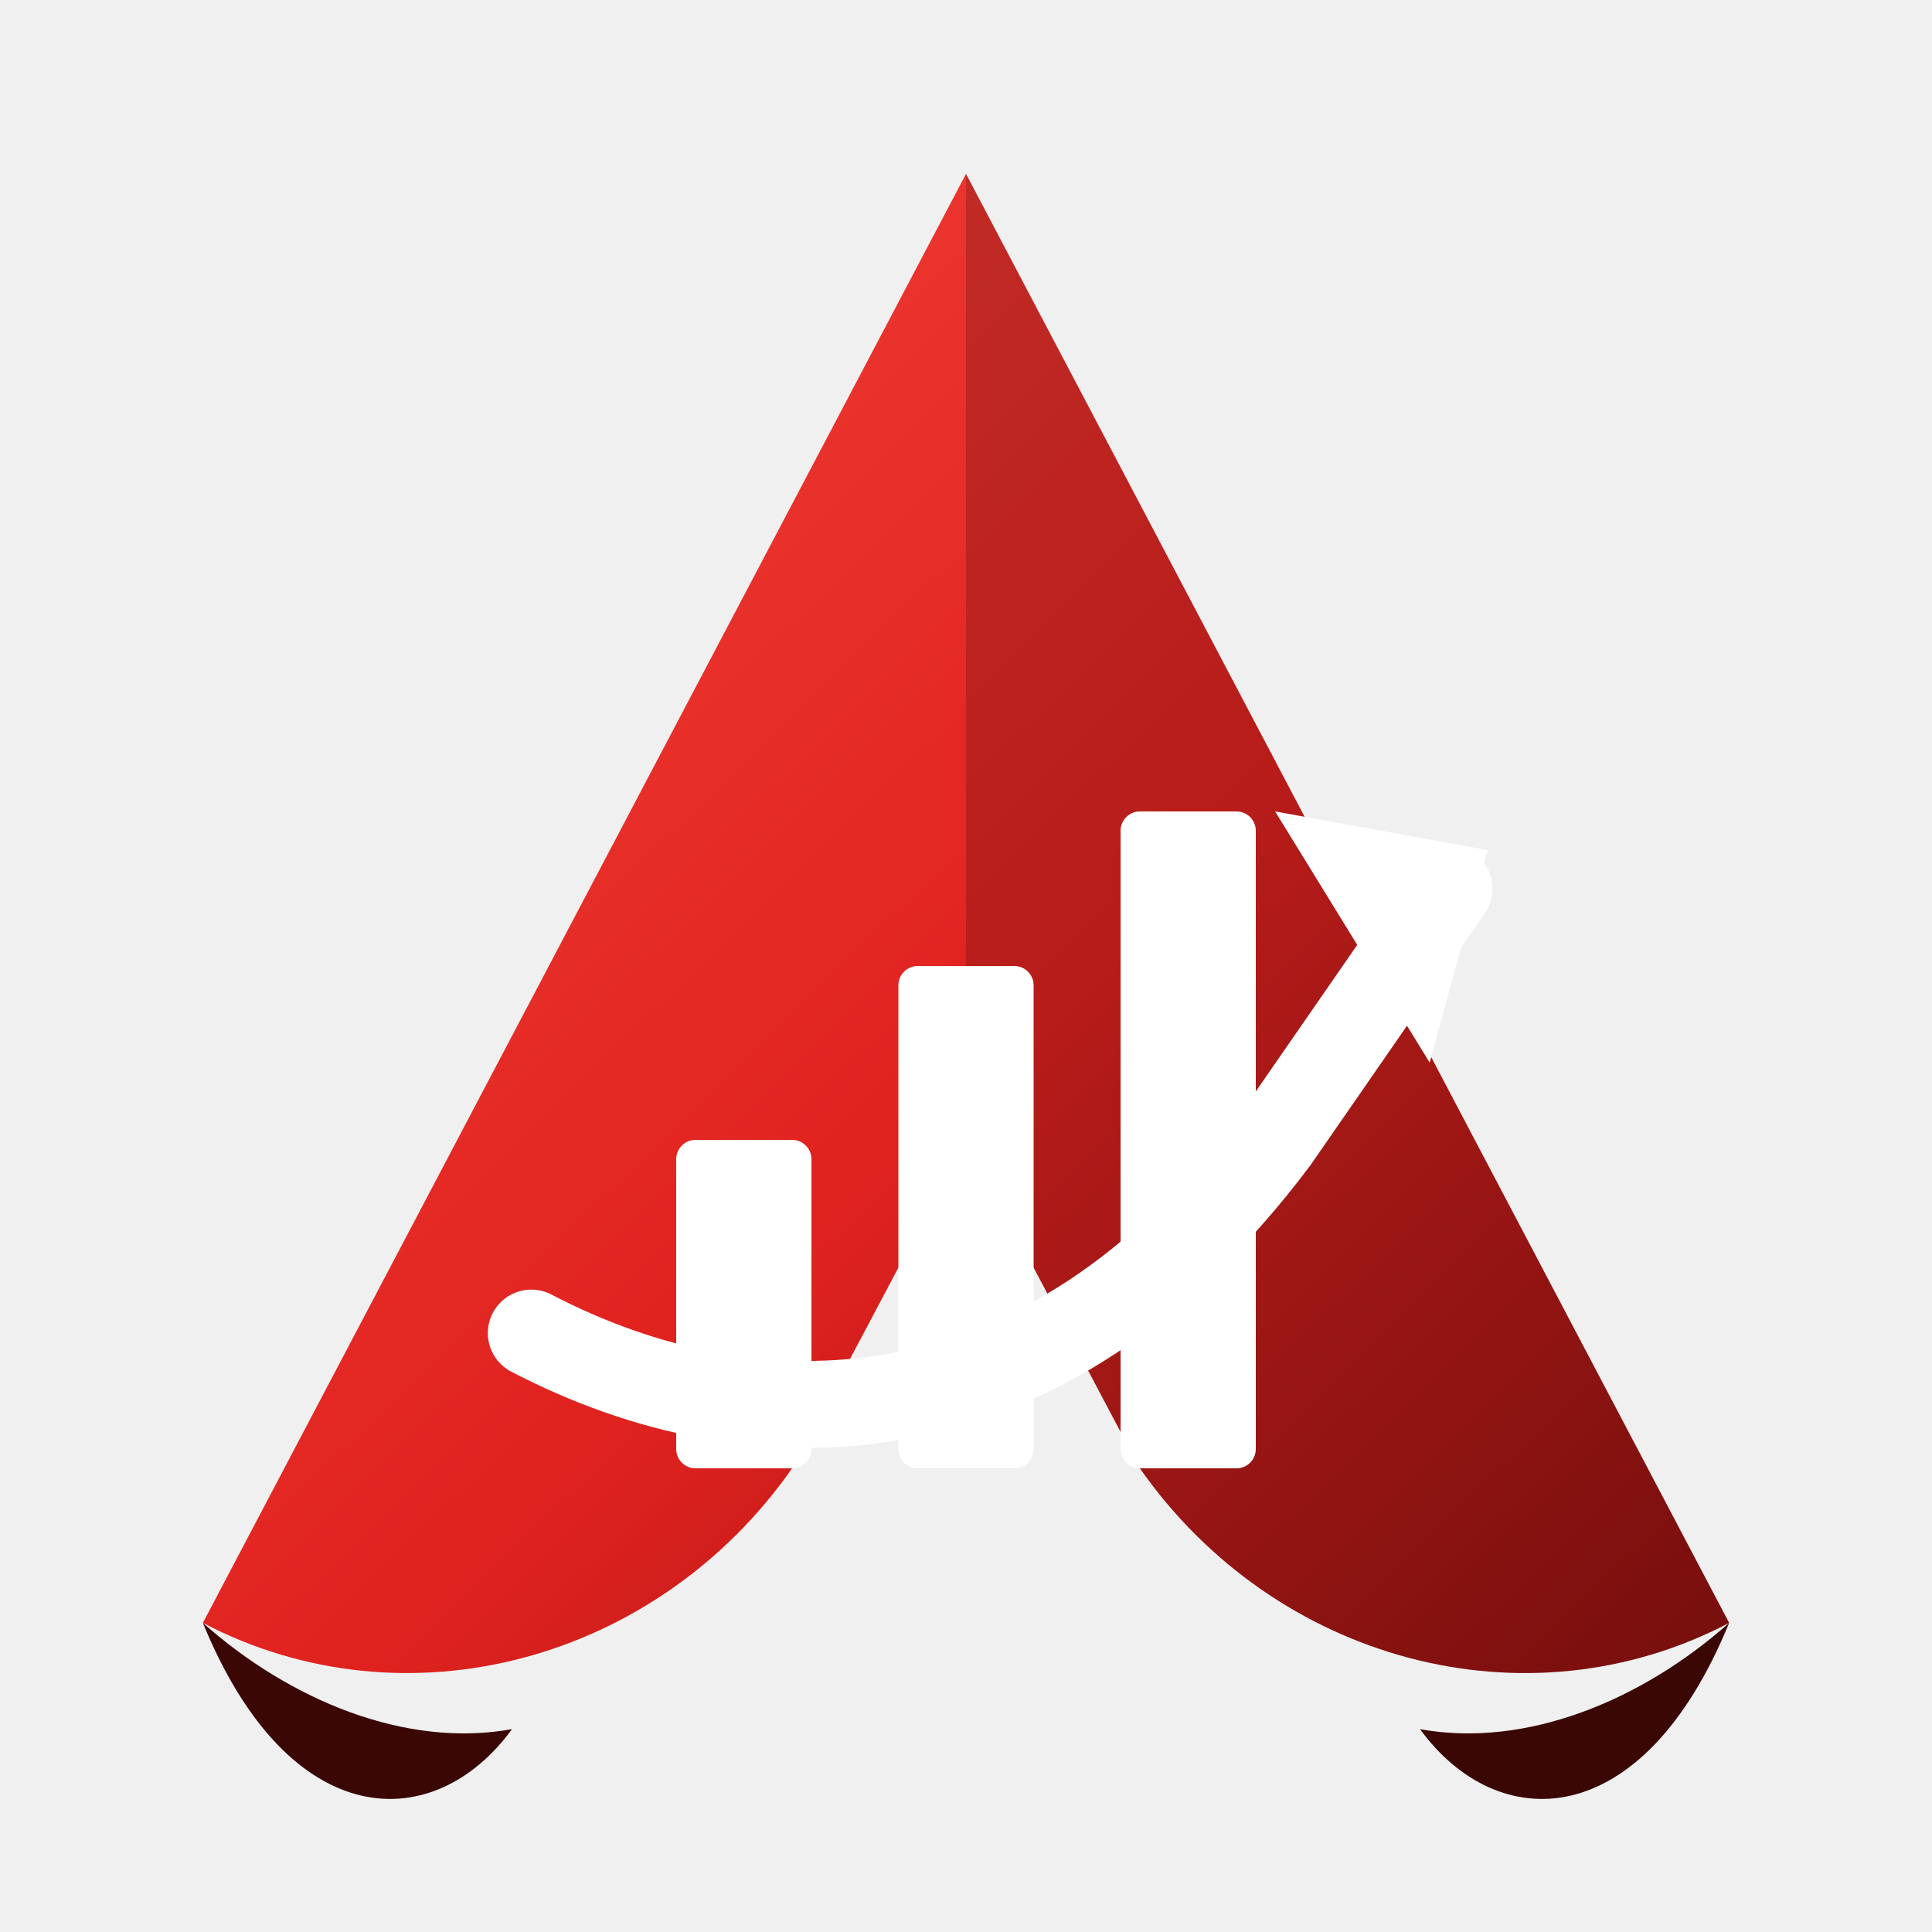
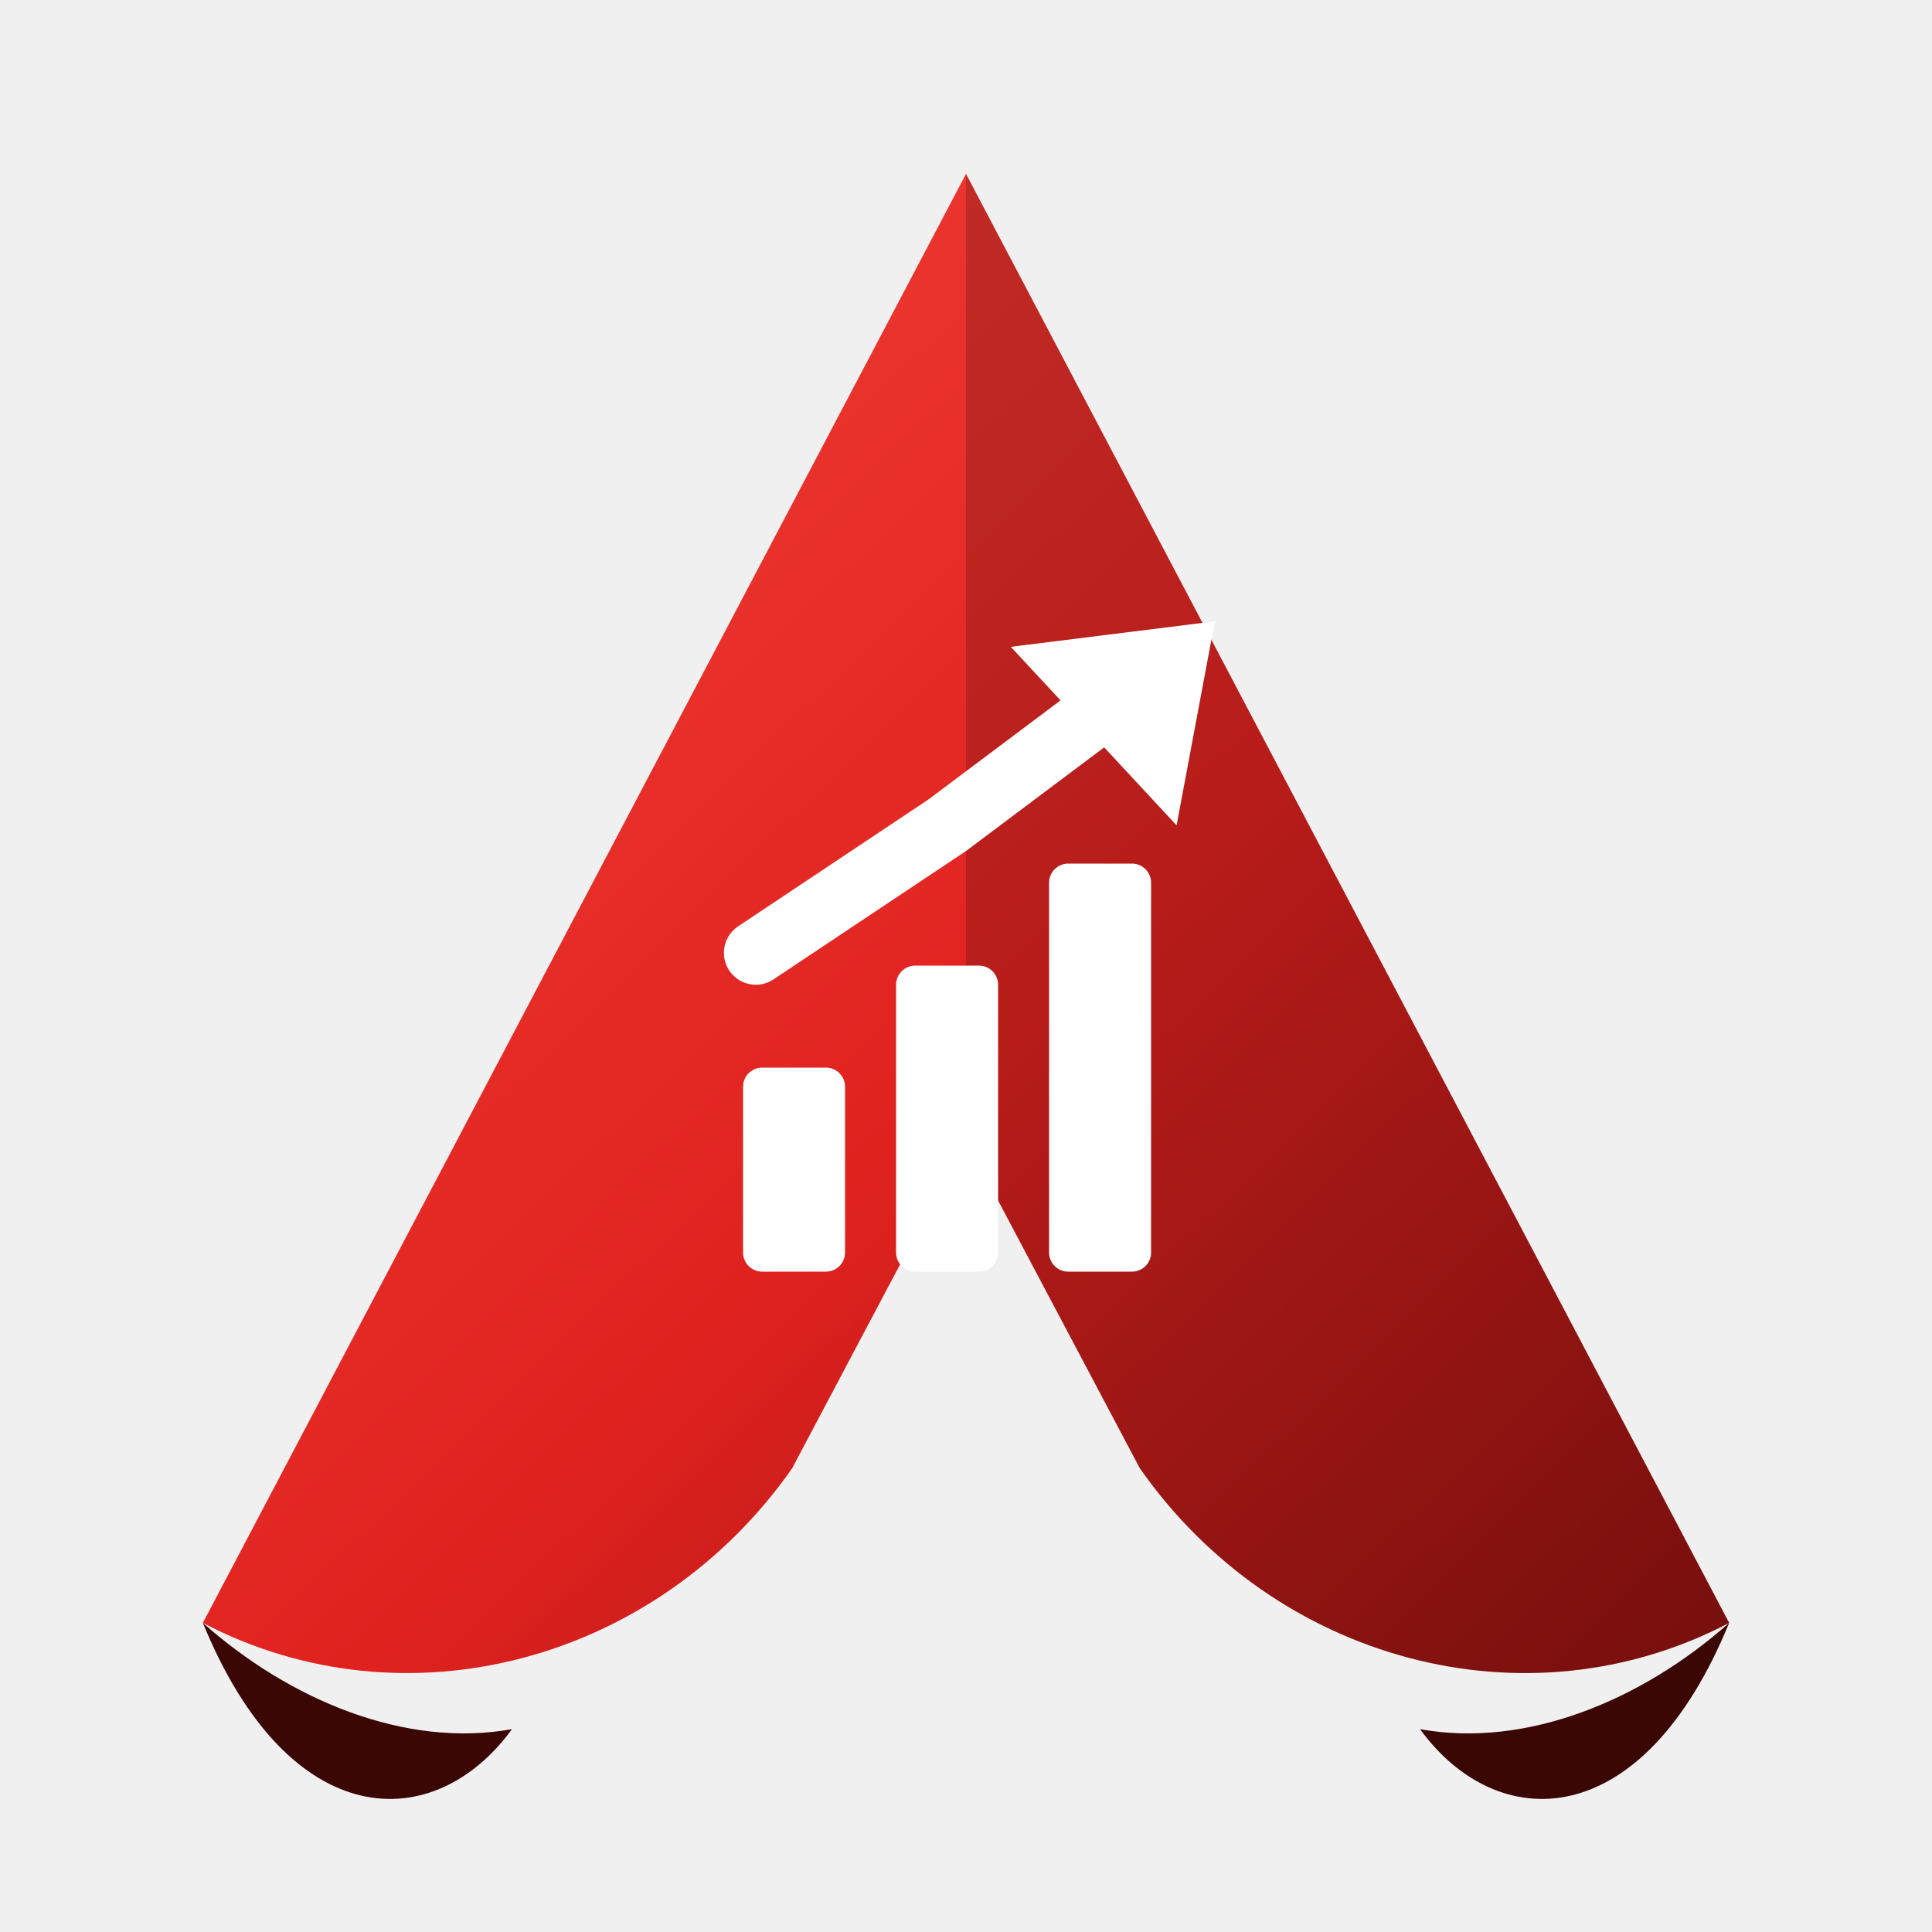
<svg xmlns="http://www.w3.org/2000/svg" viewBox="0 0 200 200" role="img" aria-labelledby="aegisleadMarkTitle">
  <defs>
    <linearGradient id="aegisTriGrad" x1="0%" y1="0%" x2="100%" y2="100%">
      <stop offset="0%" stop-color="#f4433a" />
      <stop offset="55%" stop-color="#e0221f" />
      <stop offset="100%" stop-color="#8f1210" />
    </linearGradient>
  </defs>
  <path d="M100 18 L179 168 C 158 179, 132 172, 118 152 L100 118 L82 152 C 68 172, 42 179, 21 168 Z" fill="url(#aegisTriGrad)" />
  <path d="M100 18 L179 168 C 158 179, 132 172, 118 152 L100 118 Z" fill="#000000" opacity="0.18" />
  <path d="M21 168 C 30 176, 42 181, 53 179 C 45 190, 30 190, 21 168 Z" fill="#3a0705" />
  <path d="M179 168 C 170 176, 158 181, 147 179 C 155 190, 170 190, 179 168 Z" fill="#3a0705" />
-   <rect x="70" y="118" width="14" height="34" rx="2" fill="#ffffff" />
-   <rect x="93" y="100" width="14" height="52" rx="2" fill="#ffffff" />
-   <rect x="116" y="84" width="14" height="68" rx="2" fill="#ffffff" />
-   <path d="M55 138 C 78 150, 108 150, 132 118 L 150 92" fill="none" stroke="#ffffff" stroke-width="9" stroke-linecap="round" />
-   <path d="M132 84 L 154 88 L 148 110 Z" fill="#ffffff" />
+   <g transform="translate(36, 30) scale(0.66)">
+     <g fill="#ffffff">
+       <rect x="62" y="122" width="16" height="32" rx="3" />
+       <rect x="86" y="106" width="16" height="48" rx="3" />
+       <rect x="110" y="90" width="16" height="64" rx="3" />
+     </g>
+     <path d="M64 104 L 94 84 L 118 66" fill="none" stroke="#ffffff" stroke-width="10" stroke-linecap="round" stroke-linejoin="round" />
+     <path d="M104 56 L 136 52 L 130 84 Z" fill="#ffffff" />
+   </g>
</svg>
